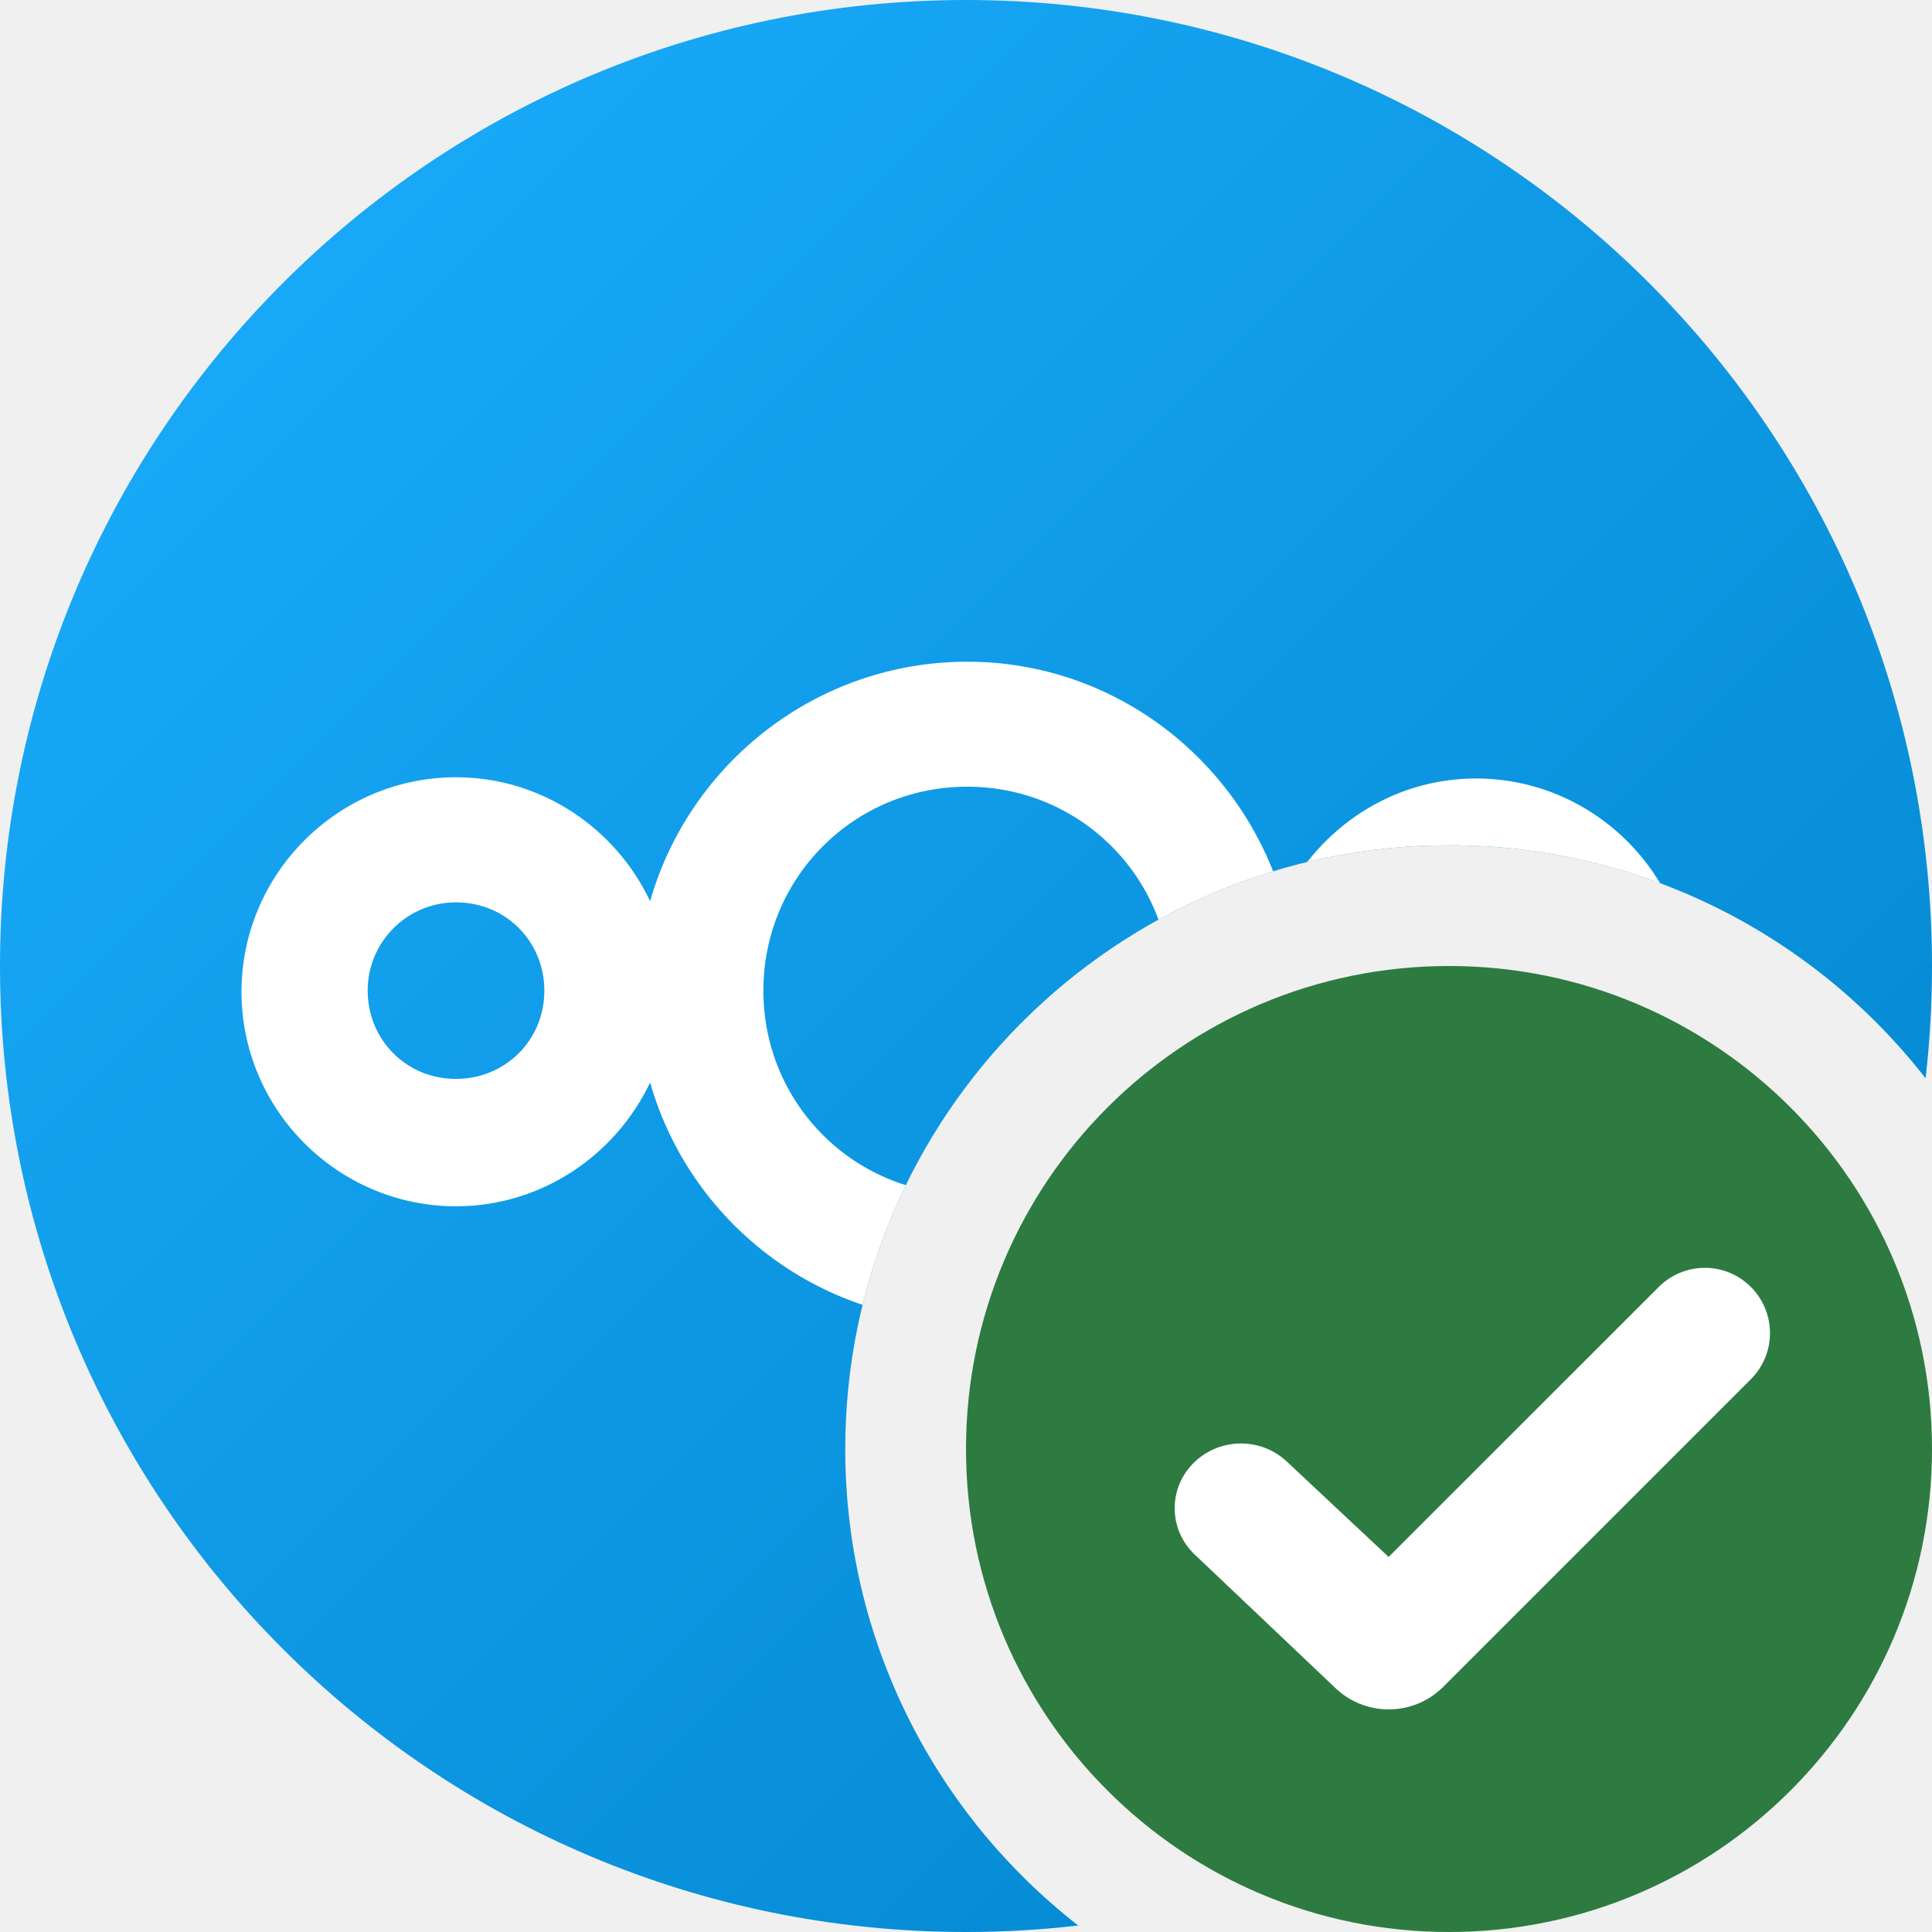
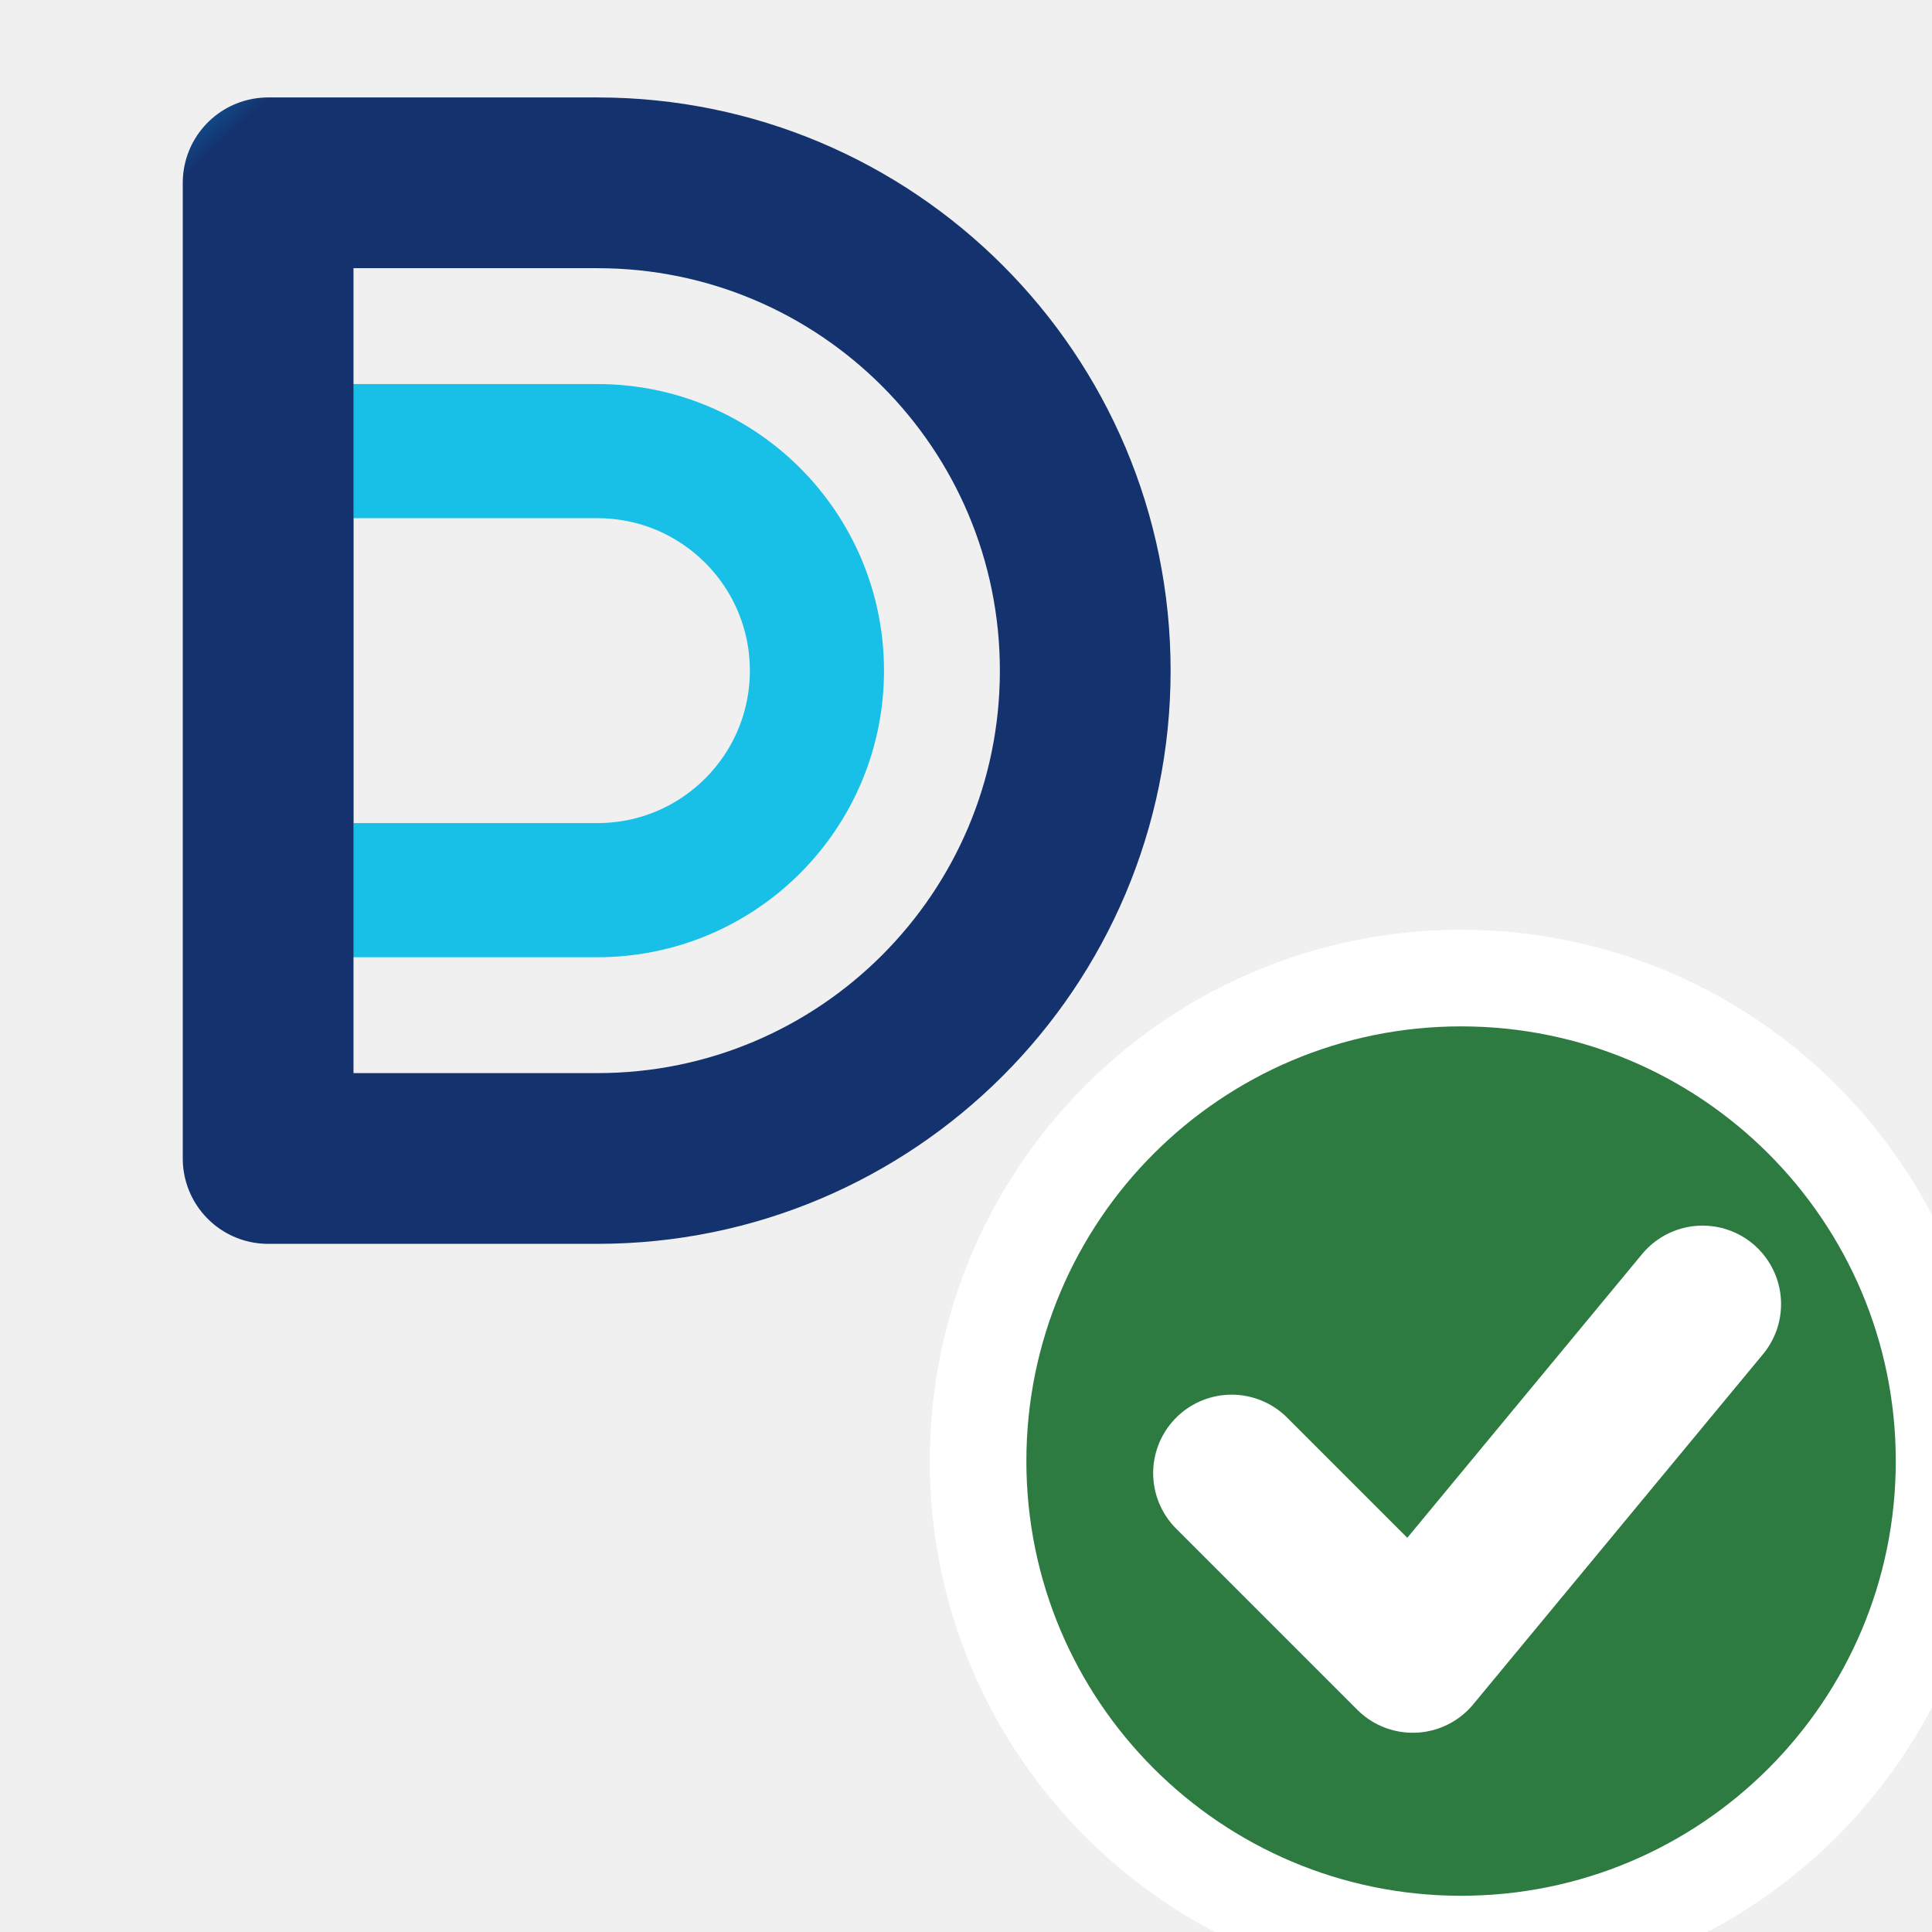
- <svg xmlns="http://www.w3.org/2000/svg" xmlns:xlink="http://www.w3.org/1999/xlink" width="16" height="16" viewBox="0 0 16 16">
+ <svg xmlns="http://www.w3.org/2000/svg" width="16" height="16" viewBox="0 0 16 16">
  <defs>
-     <linearGradient id="b" x1="100%" x2="0%" y1="100%" y2="0%">
-       <stop offset="0%" stop-color="#0082C9" />
-       <stop offset="100%" stop-color="#1CAFFF" />
+     <linearGradient id="markOuter" gradientUnits="userSpaceOnUse" x1="1" y1="1" x2="13" y2="14">
+       <stop offset="0" stop-color="#2DD4FF" />
+       <stop offset=".48" stop-color="#0A93E0" />
+       <stop offset="1" stop-color="#14336E" />
    </linearGradient>
-     <path id="a" d="M8,0 C12.418,0 16,3.582 16,8 C16,8.315 15.982,8.625 15.947,8.93 C15.031,7.755 13.604,7 12,7 C9.239,7 7,9.239 7,12 C7,13.604 7.755,15.031 8.929,15.946 C8.625,15.982 8.315,16 8,16 C3.582,16 0,12.418 0,8 C0,3.582 3.582,0 8,0 Z" />
+     <linearGradient id="markInner" gradientUnits="userSpaceOnUse" x1="2" y1="4" x2="9" y2="11">
+       <stop offset="0" stop-color="#7DEFFF" />
+       <stop offset="1" stop-color="#18C0E8" />
+     </linearGradient>
+     <linearGradient id="markOuterOff" gradientUnits="userSpaceOnUse" x1="1" y1="1" x2="13" y2="14">
+       <stop offset="0" stop-color="#B8B8B8" />
+       <stop offset="1" stop-color="#6E6E6E" />
+     </linearGradient>
+     <linearGradient id="markInnerOff" gradientUnits="userSpaceOnUse" x1="2" y1="4" x2="9" y2="11">
+       <stop offset="0" stop-color="#B8B8B8" />
+       <stop offset="1" stop-color="#949494" />
+     </linearGradient>
  </defs>
-   <g fill="none" fill-rule="evenodd">
-     <g transform="translate(7.015 7.992)">
-       <circle cx="4.985" cy="4.008" r="4" fill="#2D7B41" />
-       <path fill="#FFF" fill-rule="nonzero" d="M7.485,2.666 C7.696,2.877 7.696,3.219 7.485,3.43 L4.938,5.977 L4.938,5.977 C4.688,6.227 4.283,6.227 4.033,5.977 L2.877,4.88 C2.666,4.679 2.658,4.346 2.858,4.136 C2.861,4.132 2.864,4.129 2.867,4.126 C3.08,3.913 3.424,3.907 3.643,4.113 L4.485,4.902 L4.485,4.902 L6.722,2.666 C6.933,2.455 7.275,2.455 7.485,2.666 Z" />
-     </g>
-     <mask id="c" fill="#fff">
-       <use xlink:href="#a" />
-     </mask>
-     <use xlink:href="#a" fill="url(#b)" />
-     <path fill="#FFF" fill-rule="nonzero" d="M8.01,5.48 C6.766,5.48 5.711,6.319 5.384,7.463 C5.098,6.86 4.487,6.437 3.776,6.437 C2.799,6.437 2,7.236 2,8.214 C2,9.191 2.799,9.99 3.776,9.99 C4.487,9.99 5.098,9.566 5.384,8.965 C5.711,10.111 6.766,10.947 8.01,10.947 C9.244,10.947 10.289,10.118 10.626,8.993 C10.912,9.586 11.523,10 12.224,10 C13.201,10 14,9.201 14,8.224 C14,7.246 13.201,6.447 12.224,6.447 C11.523,6.447 10.922,6.862 10.626,7.455 C10.289,6.309 9.244,5.48 8.01,5.48 Z M8.01,6.515 C8.947,6.515 9.698,7.267 9.698,8.204 C9.698,9.141 8.947,9.892 8.01,9.892 C7.073,9.892 6.322,9.141 6.322,8.204 C6.322,7.267 7.073,6.515 8.01,6.515 Z M3.776,7.473 C4.191,7.473 4.508,7.799 4.508,8.204 C4.508,8.618 4.181,8.935 3.776,8.935 C3.362,8.935 3.045,8.608 3.045,8.204 C3.045,7.799 3.372,7.473 3.776,7.473 Z M12.224,7.473 C12.638,7.473 12.955,7.799 12.955,8.204 C12.955,8.618 12.628,8.935 12.224,8.935 C11.809,8.935 11.492,8.608 11.492,8.204 C11.482,7.799 11.809,7.473 12.224,7.473 Z" mask="url(#c)" />
+   <g transform="translate(0.15,0.1) scale(0.101)" fill="none" stroke-linejoin="round" stroke-linecap="round">
+     <path d="M 22 36 H 47.5 A 18 18 0 0 1 47.5 72 H 22 Z" stroke="url(#markInner)" stroke-width="11" />
+     <path d="M 20.5 14 H 47.5 A 40 40 0 0 1 47.5 94 H 20.5 Z" stroke="url(#markOuter)" stroke-width="14" />
  </g>
+   <circle cx="12.1" cy="12.1" r="4.4" fill="#FFFFFF" />
+   <circle cx="12.1" cy="12.1" r="3.6" fill="#2D7B41" />
+   <path d="M 10.2 12.2 L 11.7 13.7 L 14.1 10.8" fill="none" stroke="#FFFFFF" stroke-width="1.3" stroke-linecap="round" stroke-linejoin="round" />
</svg>
